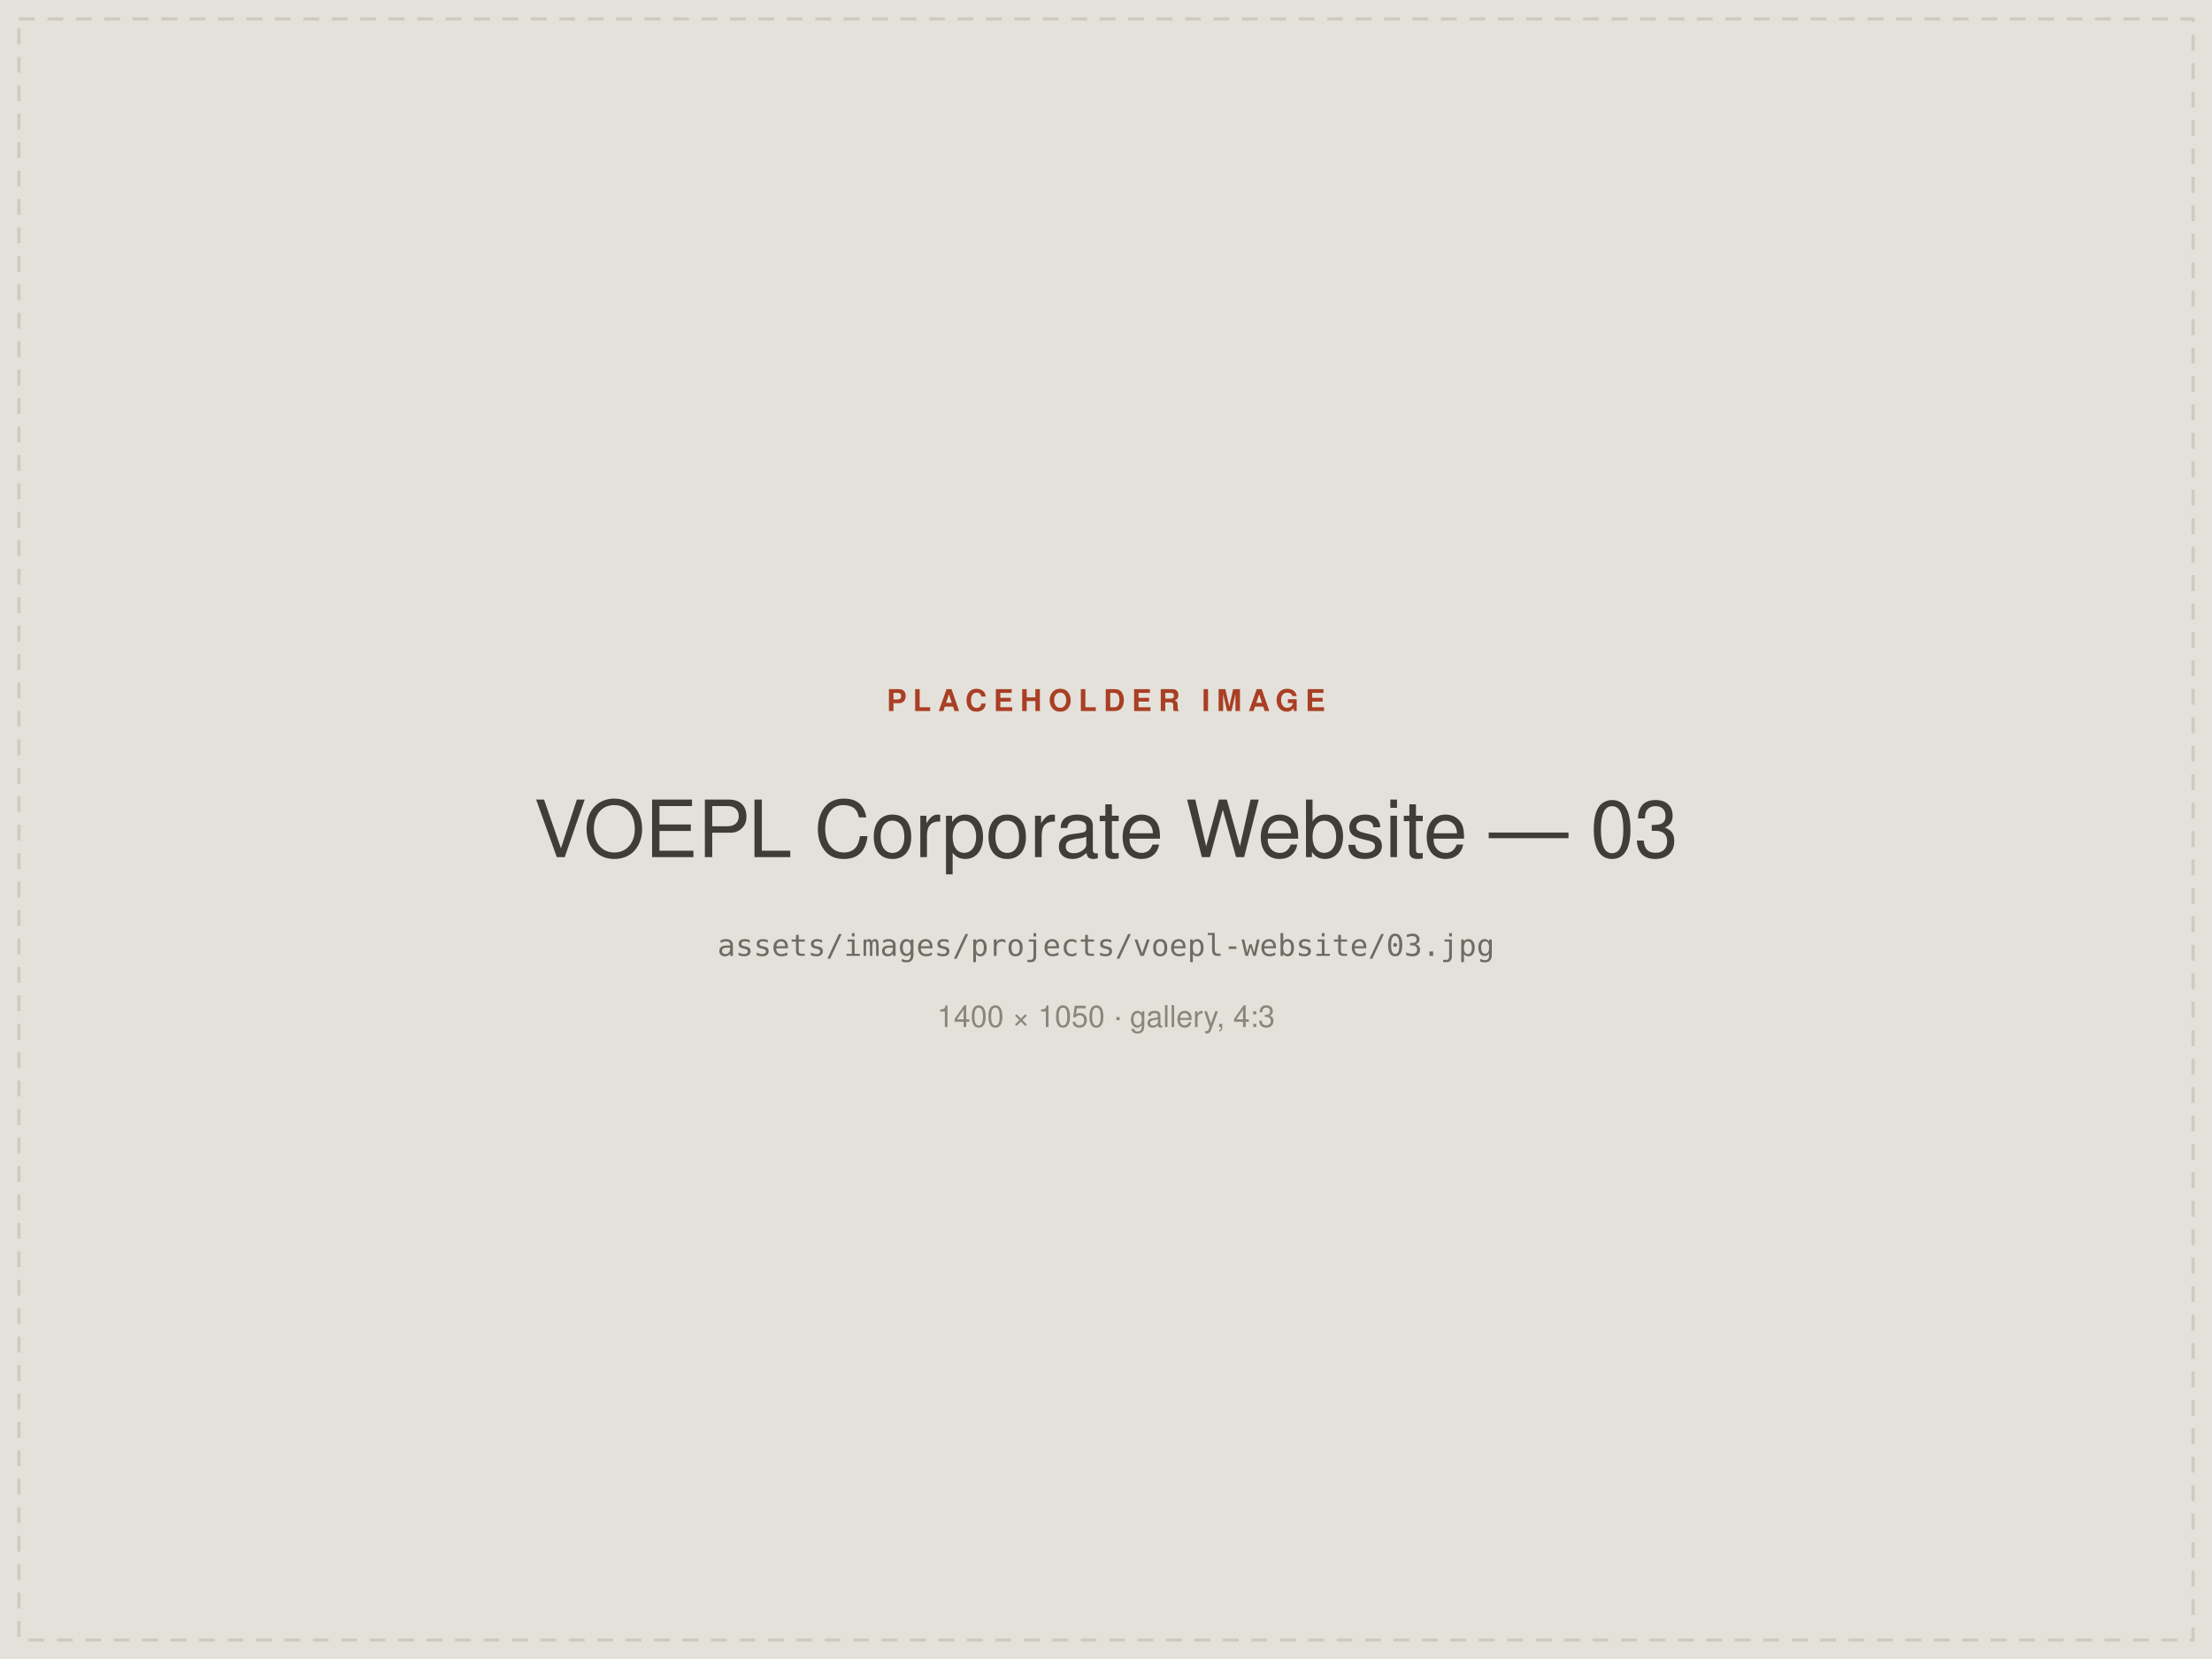
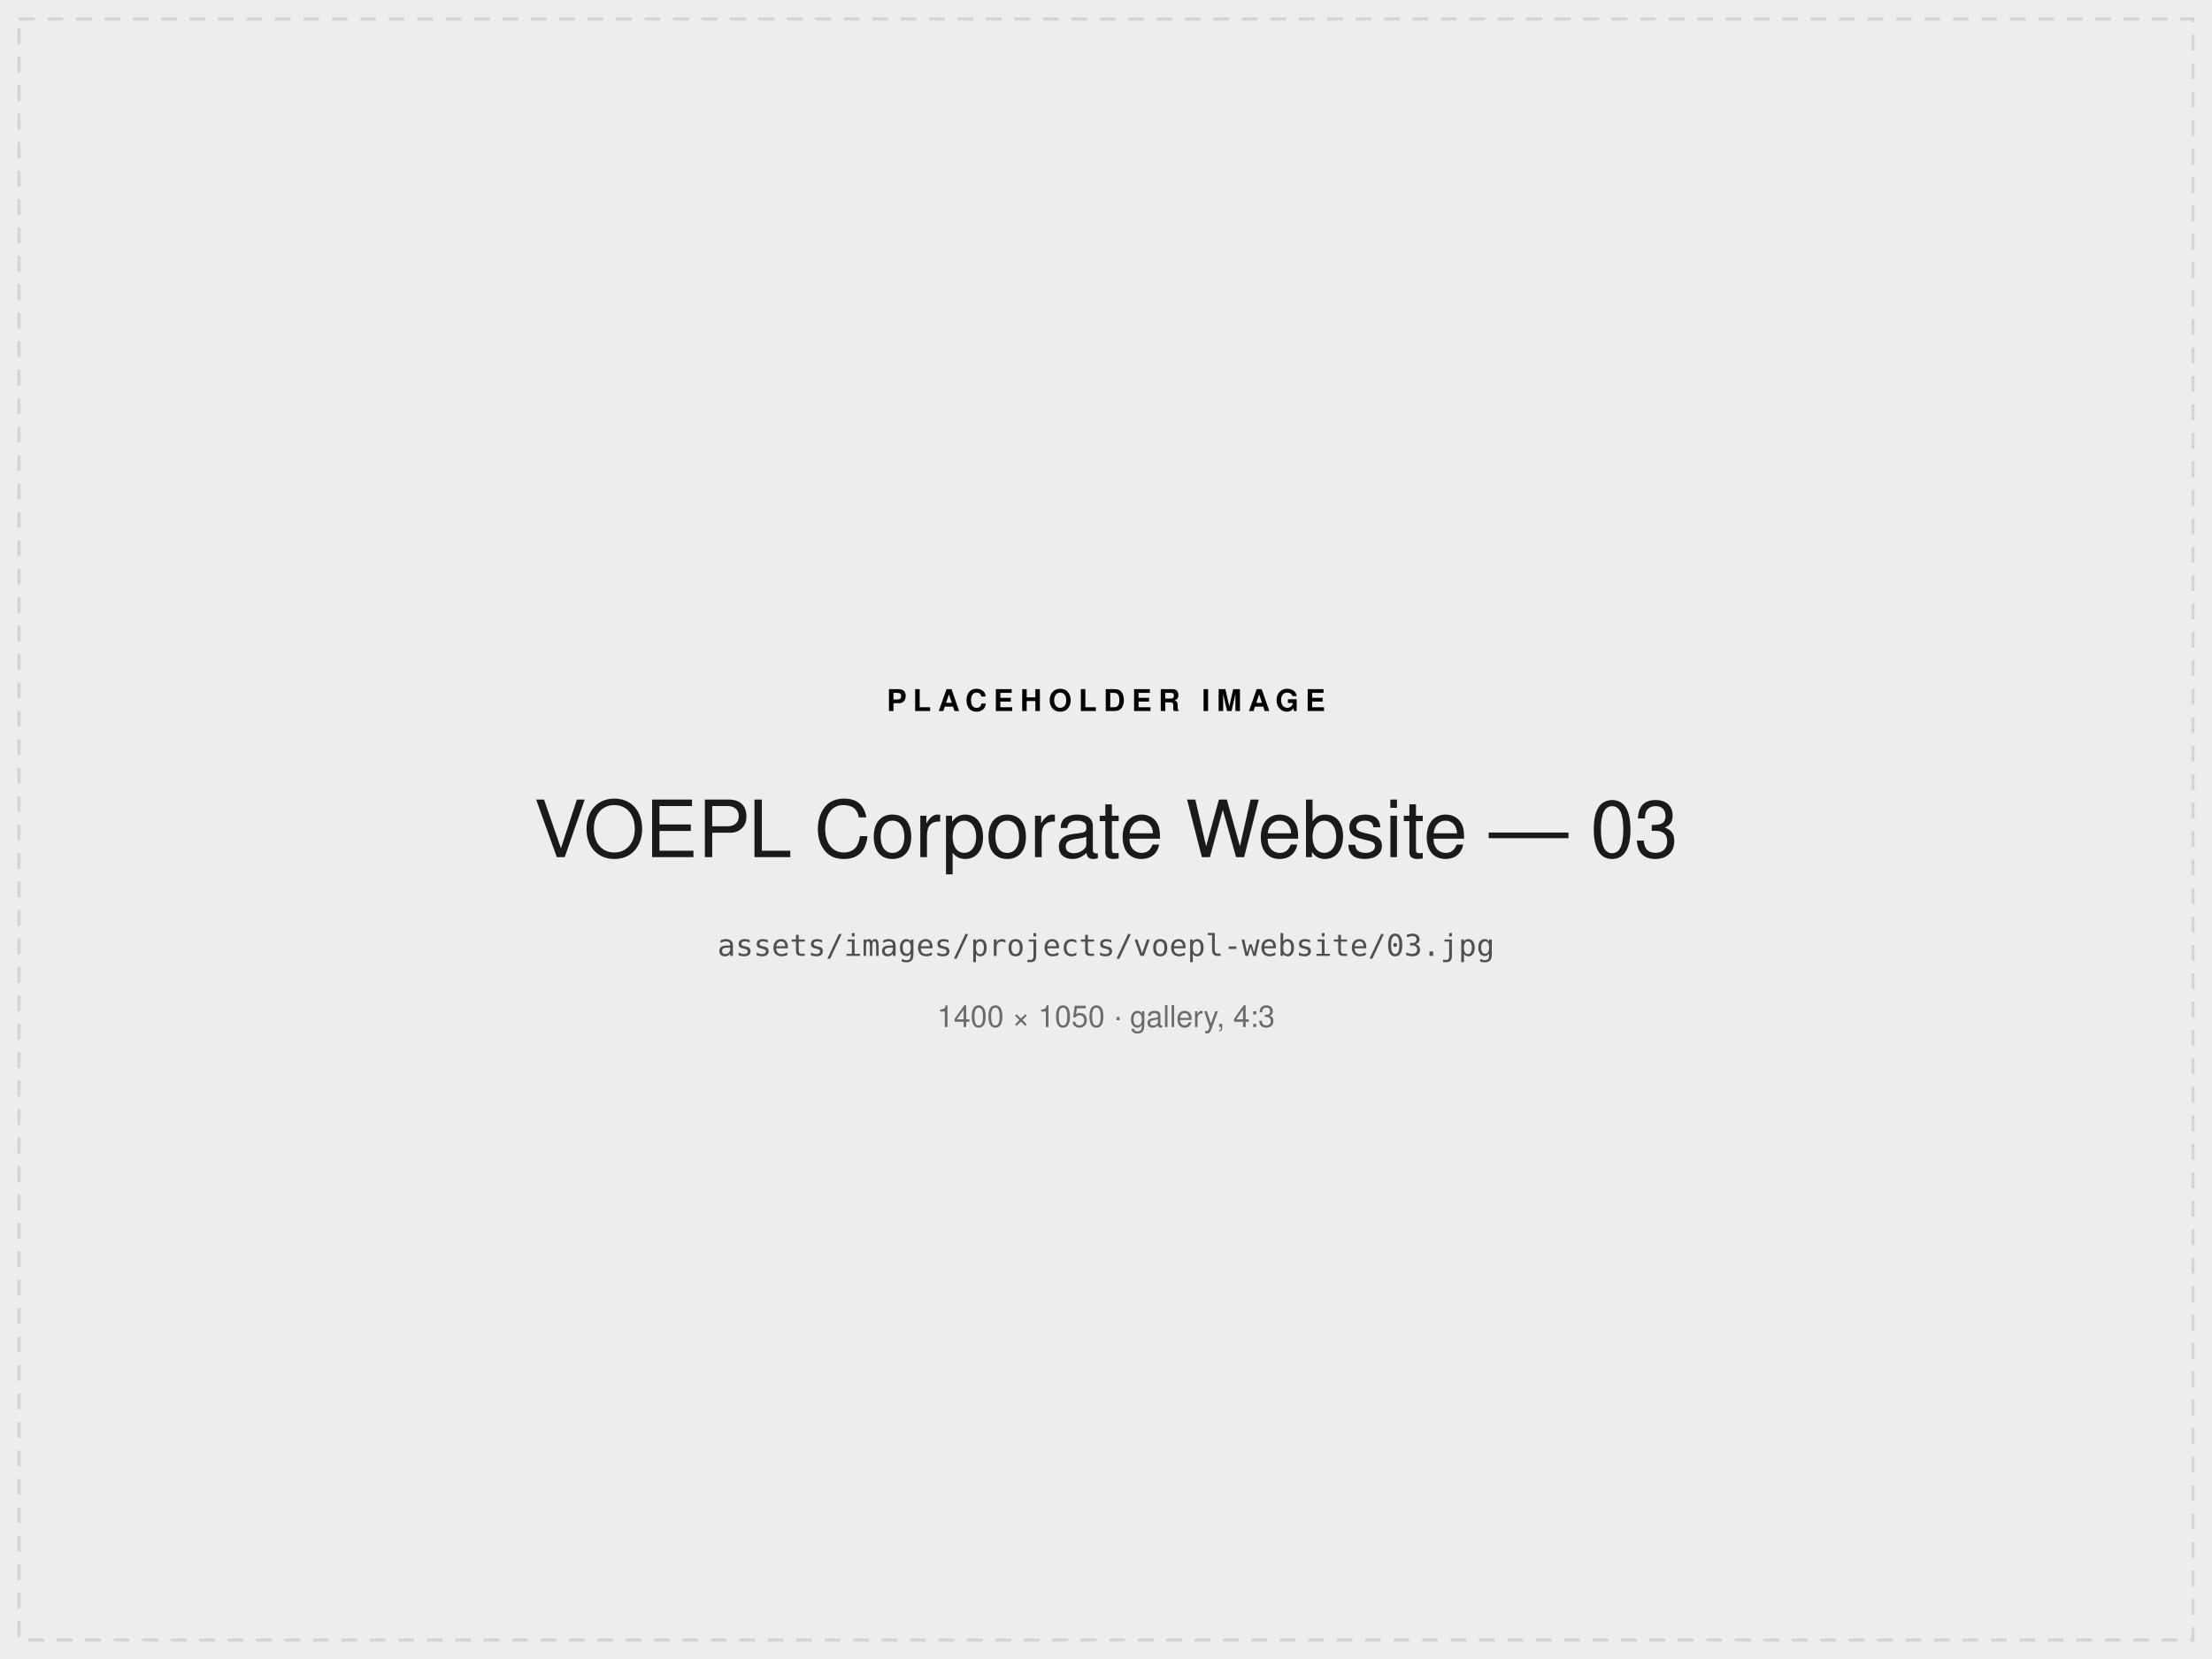
<svg xmlns="http://www.w3.org/2000/svg" viewBox="0 0 1400 1050" width="1400" height="1050" role="img" aria-label="Placeholder image: VOEPL Corporate Website — 03">
-   <rect width="1400" height="1050" fill="#E4E1DA" />
-   <rect x="12" y="12" width="1376" height="1026" fill="none" stroke="#CFCAC0" stroke-width="2" stroke-dasharray="10 8" />
+   <rect width="1400" height="1050" fill="#EDEDED" />
+   <rect x="12" y="12" width="1376" height="1026" fill="none" stroke="#D4D4D4" stroke-width="2" stroke-dasharray="10 8" />
  <g font-family="Archivo, 'Helvetica Neue', Helvetica, Arial, sans-serif" text-anchor="middle">
-     <text x="700" y="450" font-size="19" font-weight="600" letter-spacing="4.2" fill="#A93F24">PLACEHOLDER IMAGE</text>
-     <text x="700" y="542.5" font-size="50" font-weight="500" fill="#3F3D38">VOEPL Corporate Website — 03</text>
-     <text x="700" y="605" font-size="19" fill="#6F6B64" font-family="ui-monospace, 'SFMono-Regular', Menlo, Consolas, monospace">assets/images/projects/voepl-website/03.jpg</text>
-     <text x="700" y="650" font-size="19" fill="#8A867E">1400 × 1050 · gallery, 4:3</text>
+     <text x="700" y="450" font-size="19" font-weight="600" letter-spacing="4.2" fill="#000000">PLACEHOLDER IMAGE</text>
+     <text x="700" y="542.5" font-size="50" font-weight="500" fill="#1A1A1A">VOEPL Corporate Website — 03</text>
+     <text x="700" y="605" font-size="19" fill="#4F4F4F" font-family="ui-monospace, 'SFMono-Regular', Menlo, Consolas, monospace">assets/images/projects/voepl-website/03.jpg</text>
+     <text x="700" y="650" font-size="19" fill="#6B6B6B">1400 × 1050 · gallery, 4:3</text>
  </g>
</svg>
